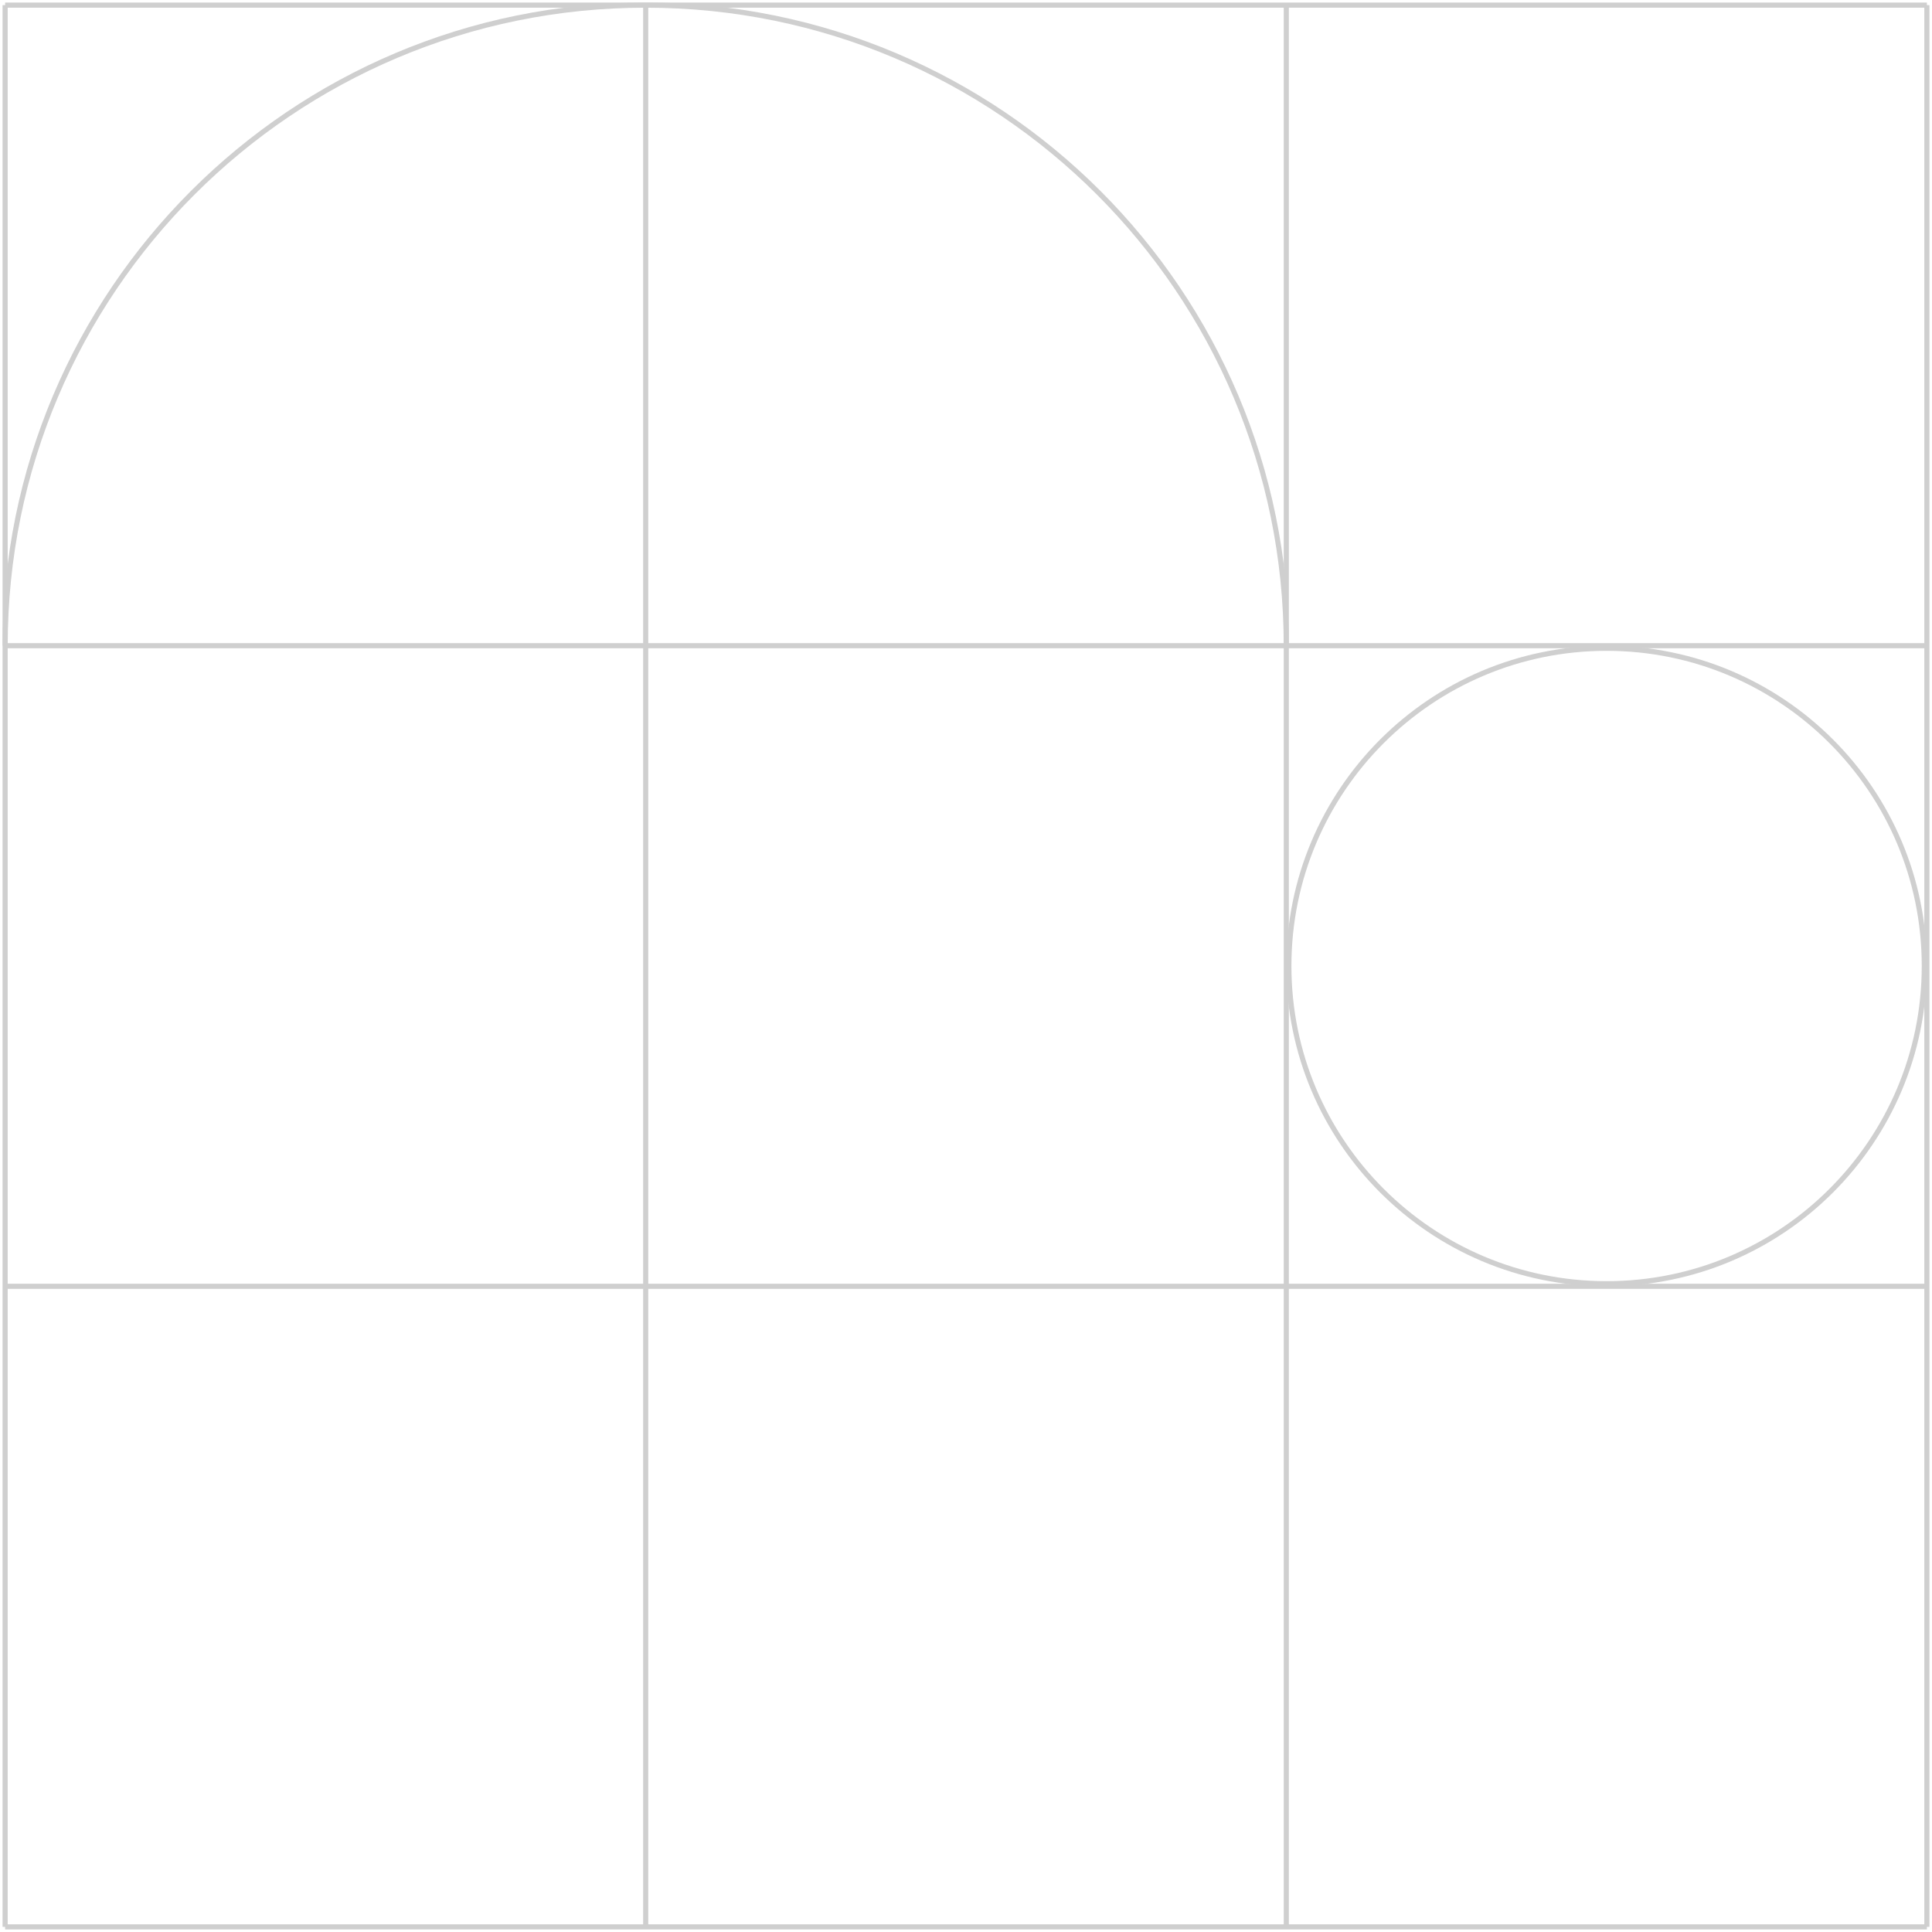
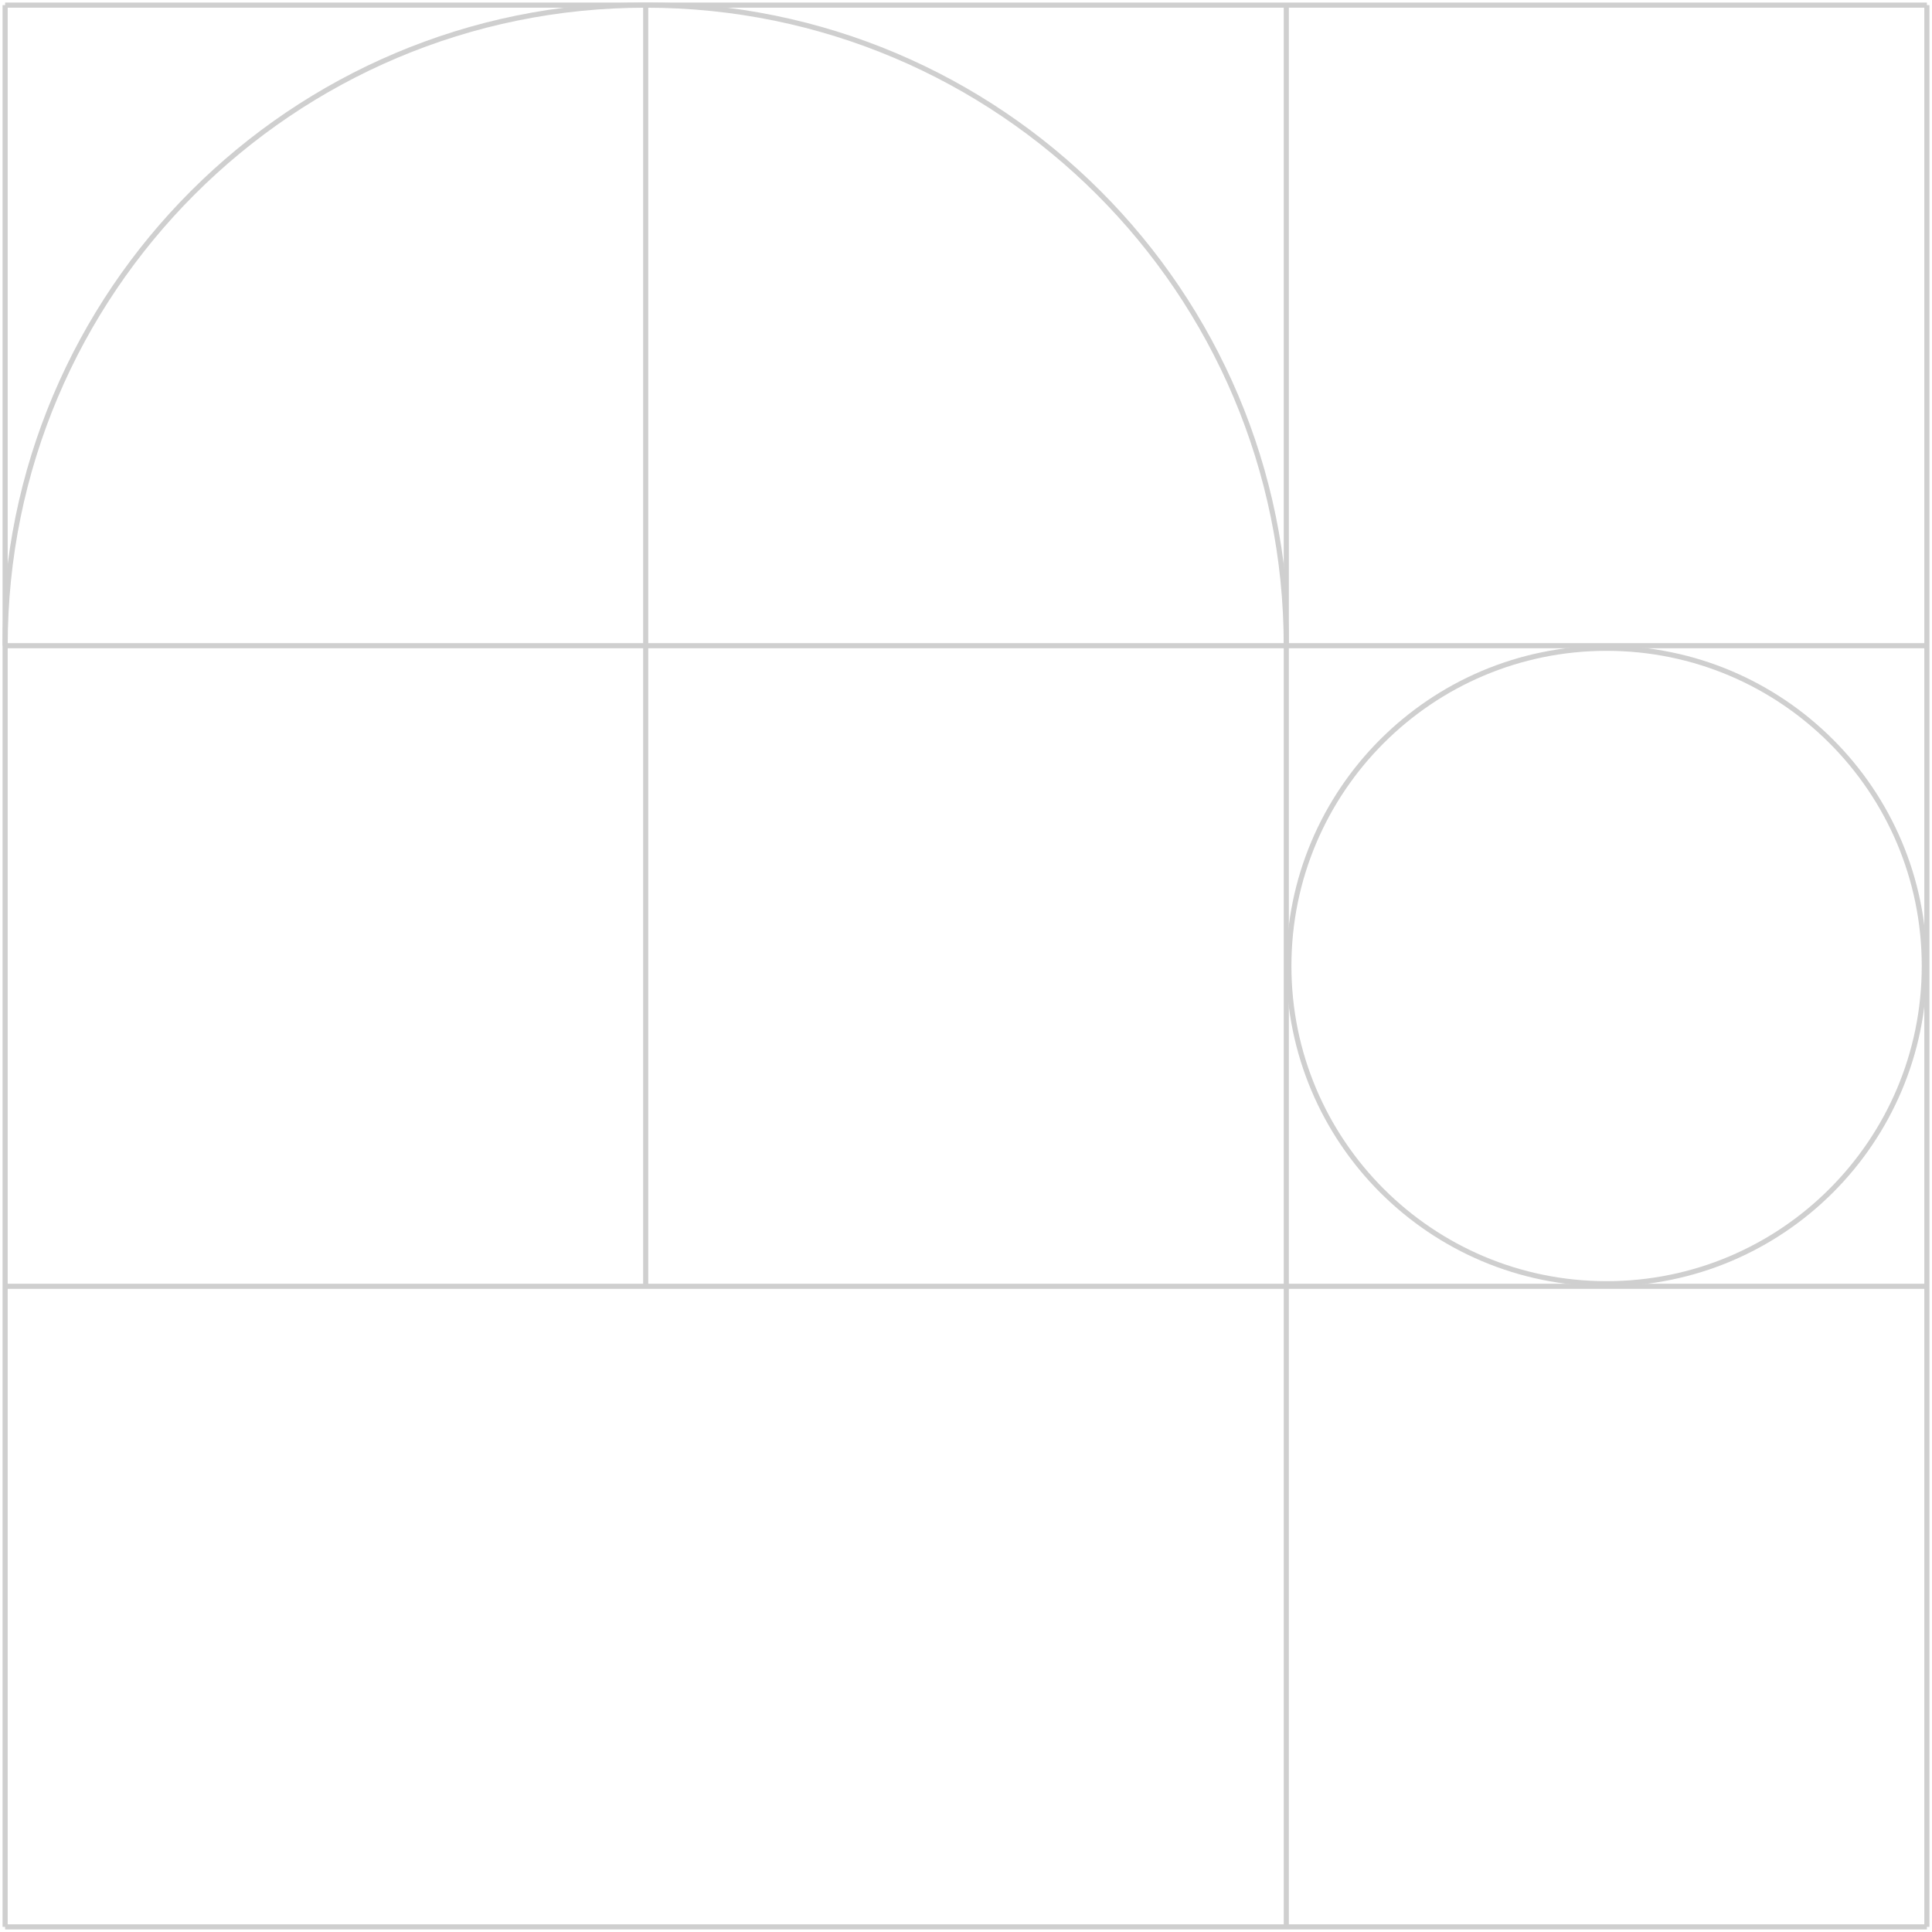
<svg xmlns="http://www.w3.org/2000/svg" width="377" height="377" viewBox="0 0 377 377" fill="none">
  <circle cx="313.5" cy="188.5" r="62" stroke="#CFCFCF" />
  <path d="M251 126C251 56.964 195.036 1 126 1C56.964 1 1 56.964 1 126" stroke="#CFCFCF" />
+   <path d="M1 1H376" stroke="#CFCFCF" />
+   <path d="M1 126H376" stroke="#CFCFCF" />
+   <path d="M1 251H376" stroke="#CFCFCF" />
+   <path d="M1 376H376" stroke="#CFCFCF" />
+   <path d="M1 1L1 376" stroke="#CFCFCF" />
+   <path d="M251 1L251 376" stroke="#CFCFCF" />
+   <path d="M126 1L126 251" stroke="#CFCFCF" />
  <path d="M376 1L376 376" stroke="#CFCFCF" />
-   <path d="M251 1L251 376" stroke="#CFCFCF" />
-   <path d="M126 1L126 376" stroke="#CFCFCF" />
-   <path d="M1 1L1 376" stroke="#CFCFCF" />
-   <path d="M1 376H376" stroke="#CFCFCF" />
-   <path d="M1 251H376" stroke="#CFCFCF" />
-   <path d="M1 126H376" stroke="#CFCFCF" />
-   <path d="M1 1H376" stroke="#CFCFCF" />
</svg>
